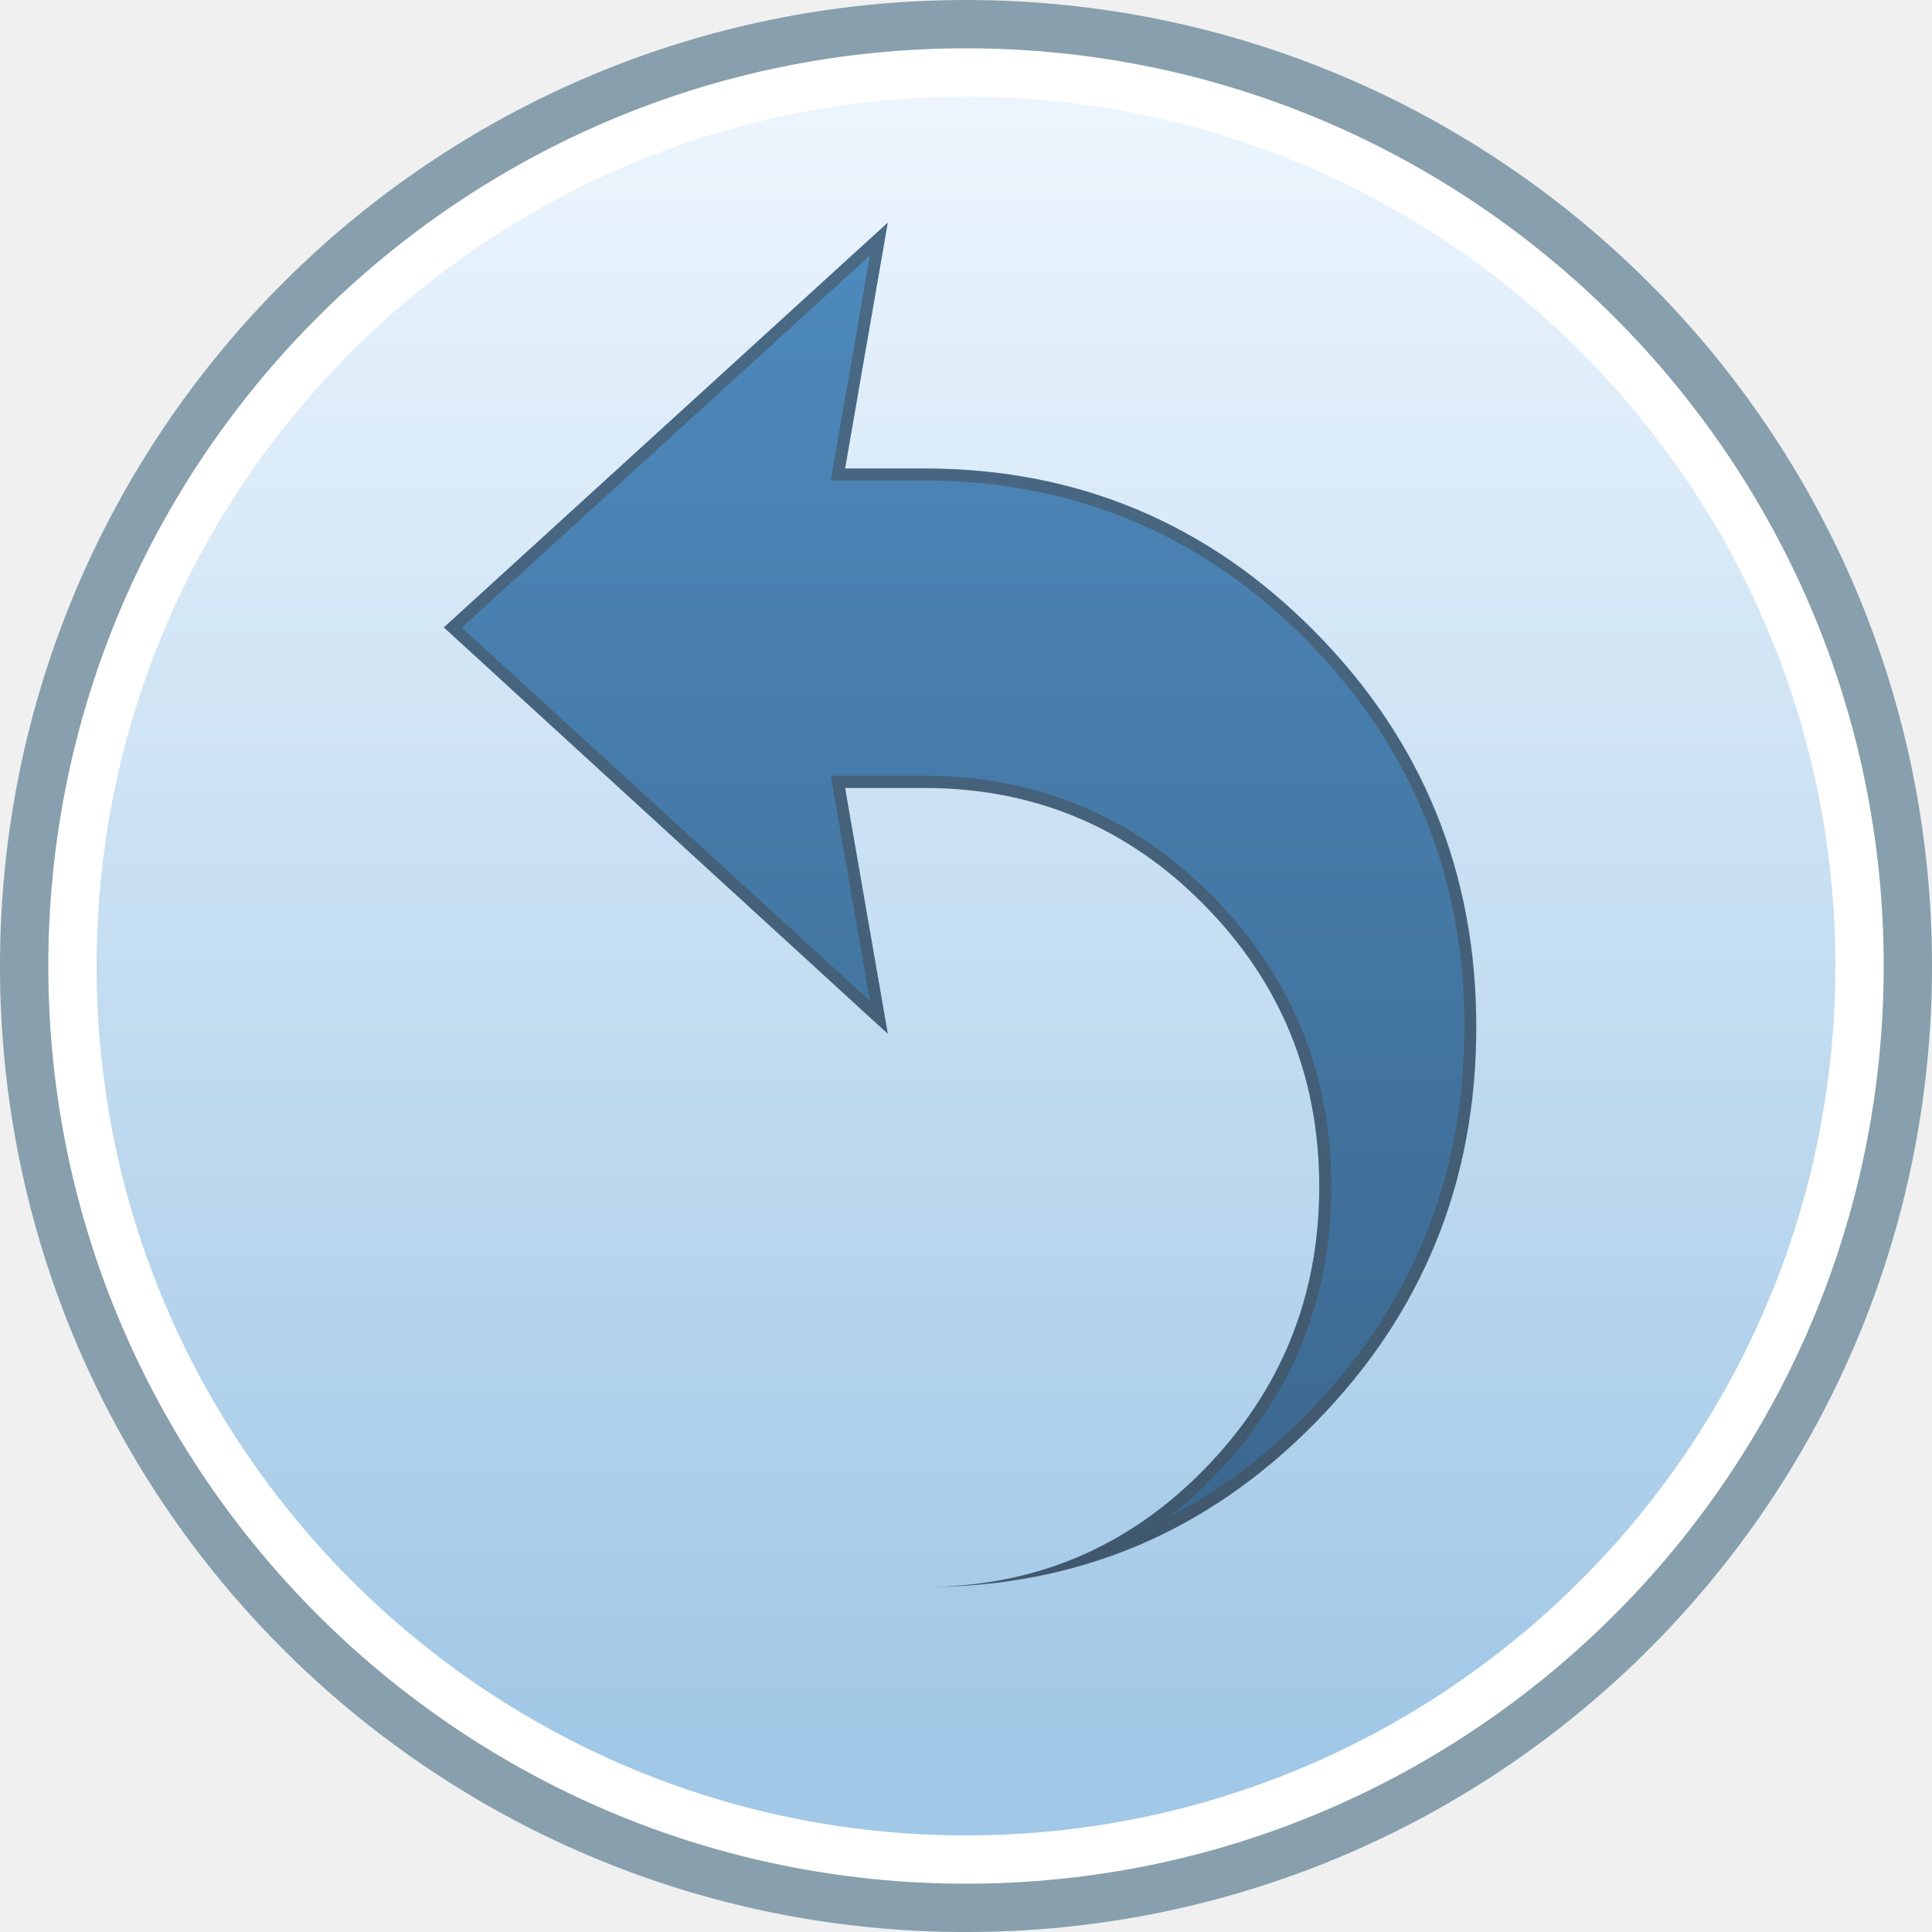
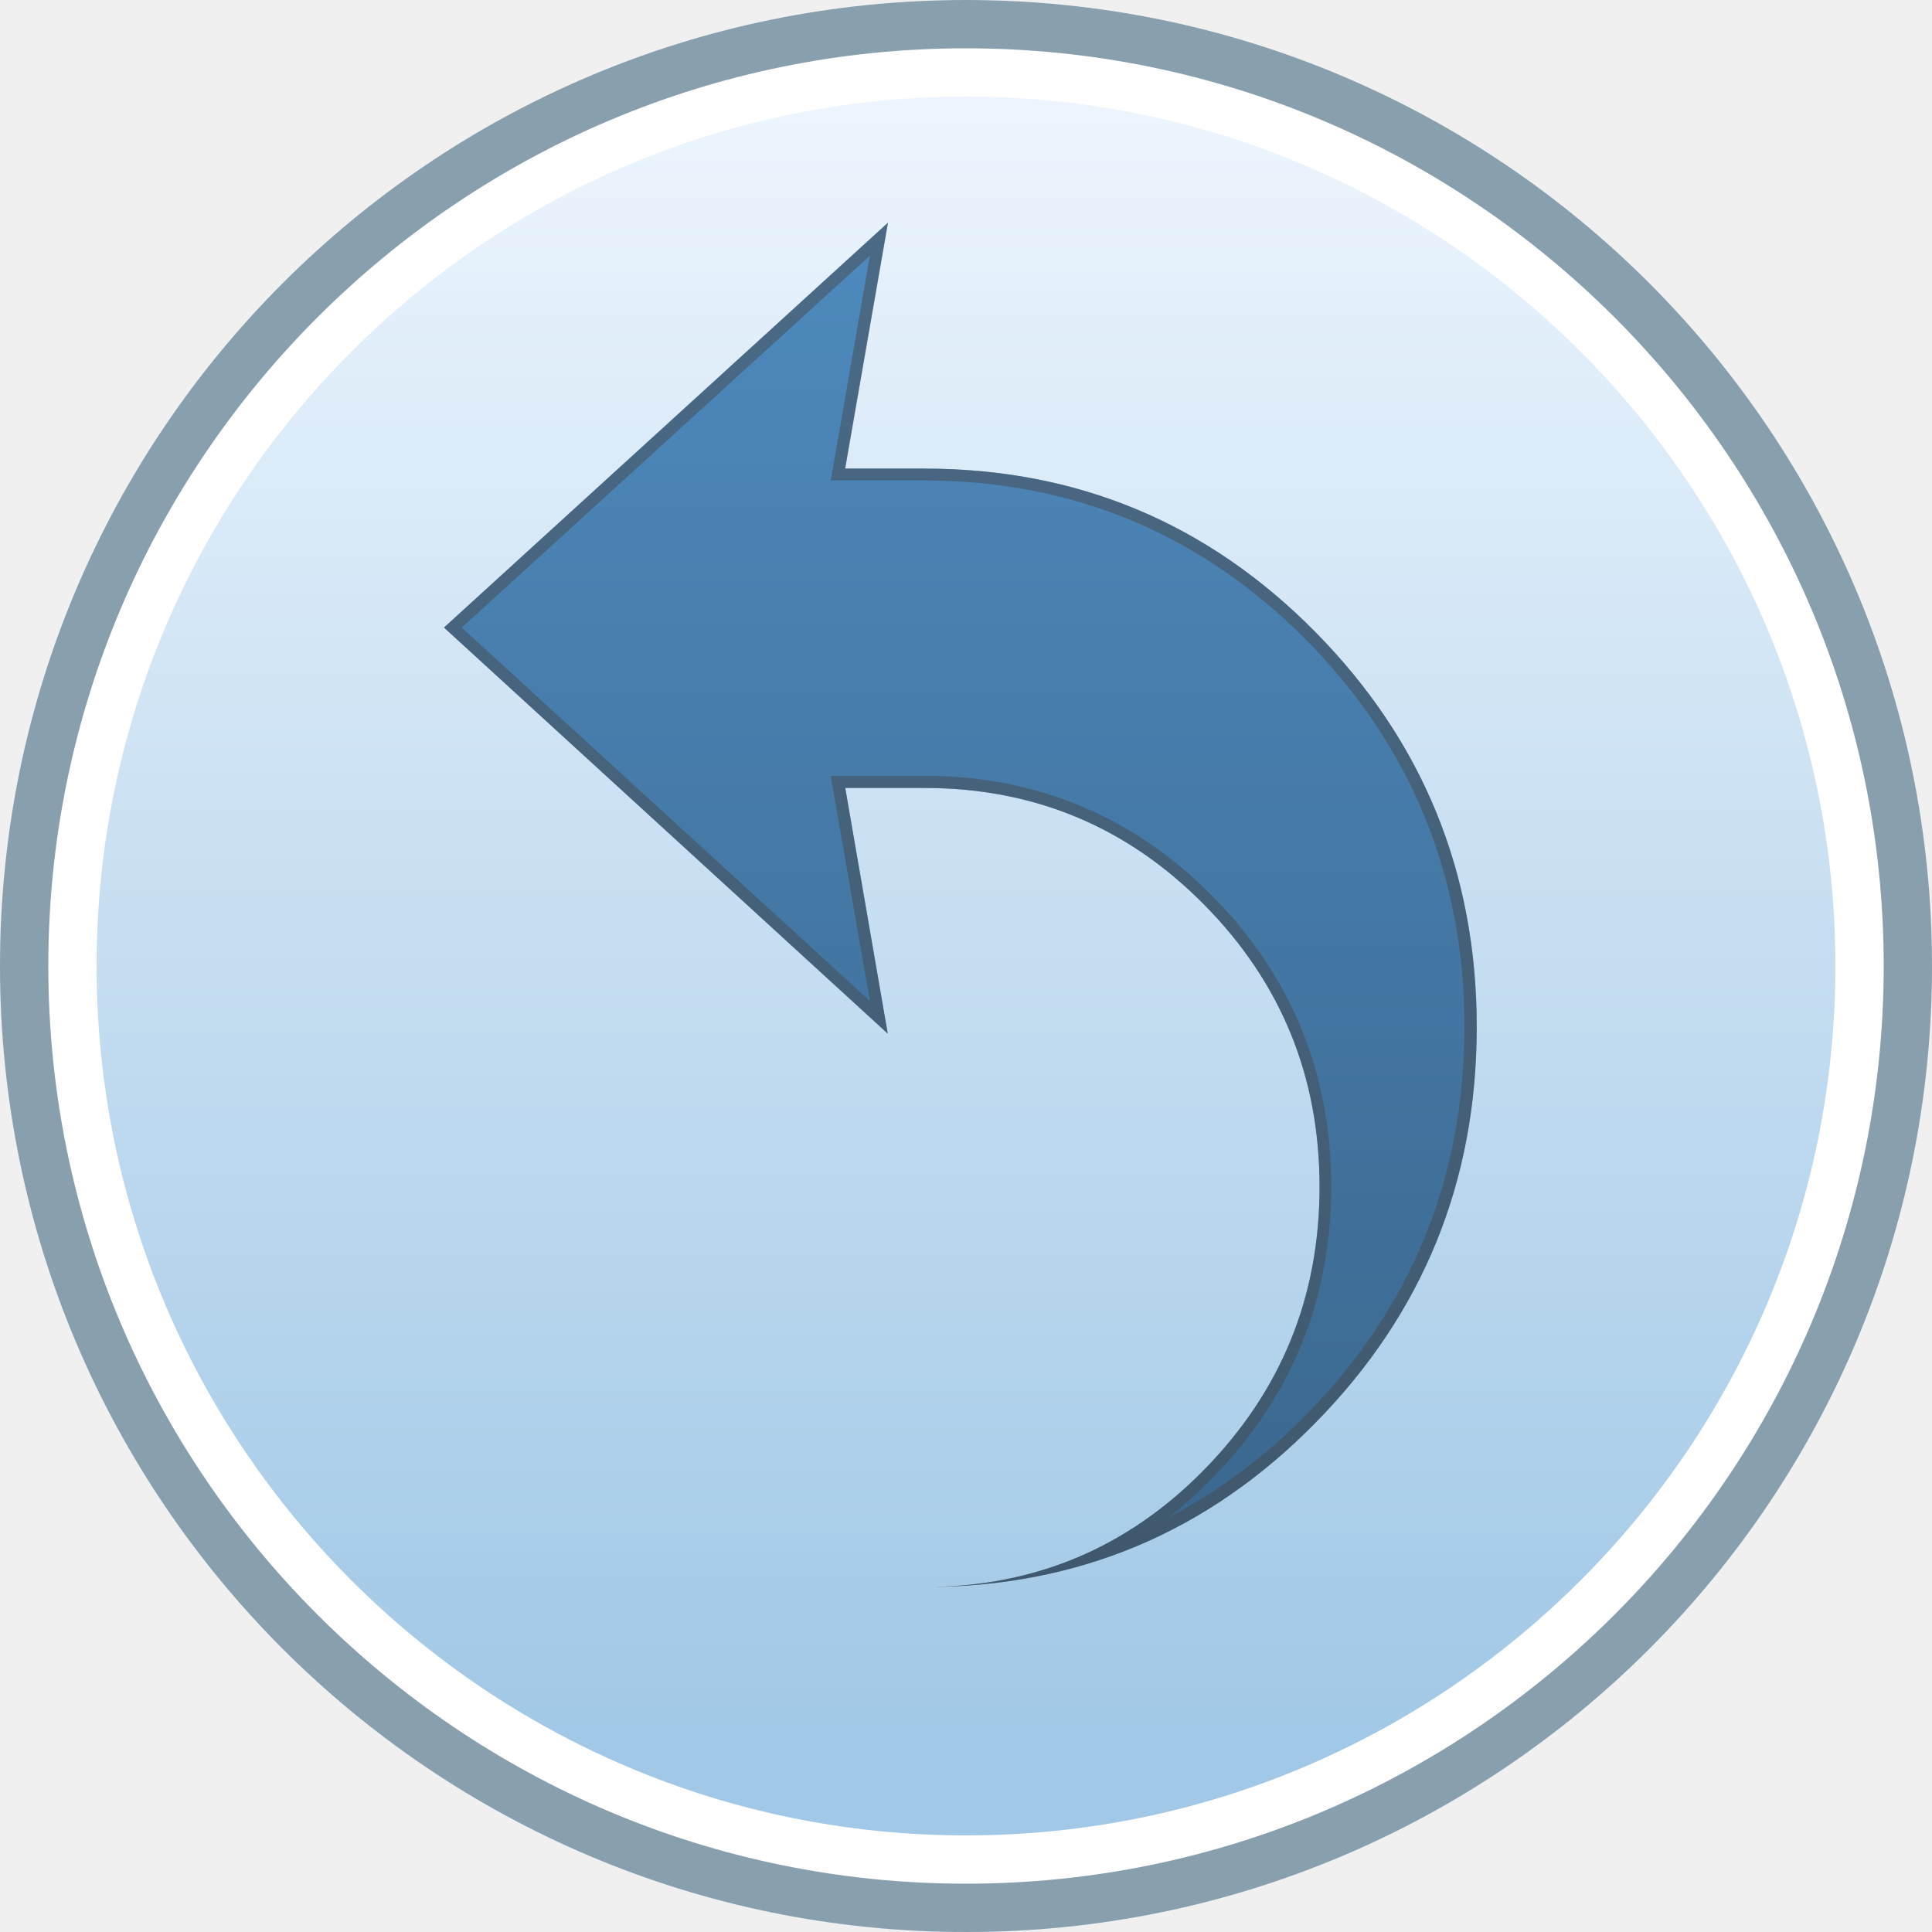
<svg xmlns="http://www.w3.org/2000/svg" width="20" height="20" viewBox="0 0 20 20">
  <g>
    <linearGradient id="a" gradientUnits="userSpaceOnUse" x1="9.999" x2="9.999" y2="20">
      <stop offset="0" stop-color="#F1F8FF" />
      <stop offset=".9" stop-color="#A1C8E6" />
    </linearGradient>
    <circle cx="10" cy="10" r="10" fill="url(#a)" />
-     <path d="M10 1c4.963 0 9 4.038 9 9 0 4.963-4.037 9-9 9s-9-4.037-9-9c0-4.962 4.037-9 9-9m0-1C4.477 0 0 4.476 0 10c0 5.523 4.477 10 10 10 5.522 0 10-4.477 10-10 0-5.524-4.478-10-10-10z" fill="#fff" />
-     <path d="M10 .5c5.238 0 9.5 4.262 9.5 9.5s-4.262 9.5-9.5 9.5S.5 15.238.5 10 4.762.5 10 .5m0-.5C4.477 0 0 4.476 0 10c0 5.523 4.477 10 10 10 5.522 0 10-4.477 10-10 0-5.524-4.478-10-10-10z" fill="#6A8799" opacity=".8" />
-     <linearGradient id="b" gradientUnits="userSpaceOnUse" x1="9.94" y1="2.305" x2="9.94" y2="16.428">
+     <path d="M10 1c4.963 0 9 4.038 9 9 0 4.963-4.037 9-9 9s-9-4.037-9-9c0-4.962 4.037-9 9-9m0-1C4.477 0 0 4.477 0 10c0 5.524 4.477 10 10 10s10-4.476 10-10c0-5.523-4.477-10-10-10z" fill="#fff" />
+     <path d="M10 .5c5.238 0 9.5 4.262 9.5 9.5s-4.262 9.5-9.5 9.5S.5 15.238.5 10 4.762.5 10 .5m0-.5C4.477 0 0 4.477 0 10c0 5.524 4.477 10 10 10s10-4.476 10-10c0-5.523-4.477-10-10-10z" fill="#6A8799" opacity=".8" />
+     <linearGradient id="b" gradientUnits="userSpaceOnUse" x1="9.94" y1="2.306" x2="9.94" y2="16.428">
      <stop offset="0" stop-color="#4E8ABE" />
      <stop offset="1" stop-color="#3A668C" />
    </linearGradient>
-     <path d="M9.57 4.85h-.822l.442-2.545-4.595 4.19L9.19 10.7l-.442-2.544h.82c1.134 0 2.1.402 2.895 1.208.796.805 1.194 1.778 1.194 2.92s-.398 2.117-1.194 2.93c-.796.81-1.76 1.214-2.894 1.214 1.582 0 2.93-.566 4.043-1.698 1.113-1.13 1.67-2.497 1.67-4.1 0-1.6-.557-2.964-1.67-4.09C12.5 5.414 11.15 4.85 9.57 4.85z" fill="url(#b)" />
-     <path d="M9.005 2.644l-.38 2.185-.025.145h.968c1.54 0 2.872.556 3.957 1.653s1.635 2.444 1.635 4.003c0 1.562-.55 2.91-1.635 4.012-.438.445-.917.802-1.433 1.068.16-.123.312-.26.46-.41.816-.832 1.23-1.847 1.23-3.017s-.414-2.18-1.23-3.007c-.816-.827-1.82-1.246-2.983-1.246H8.6l.025.146.38 2.185L4.78 6.497l4.225-3.852m.185-.34l-4.595 4.19 4.595 4.207-.442-2.544h.82c1.134 0 2.1.402 2.895 1.208.796.805 1.194 1.778 1.194 2.92s-.398 2.117-1.194 2.93c-.796.81-1.76 1.214-2.894 1.214 1.582 0 2.93-.566 4.043-1.698 1.113-1.13 1.67-2.497 1.67-4.1 0-1.6-.557-2.964-1.67-4.09C12.5 5.414 11.15 4.85 9.57 4.85h-.822l.442-2.545z" fill="#45494D" opacity=".5" />
+     <path d="M9.568 4.85h-.82l.443-2.544-4.595 4.19L9.19 10.7 8.75 8.157h.82c1.135 0 2.1.402 2.895 1.208.797.805 1.195 1.78 1.195 2.92 0 1.142-.398 2.117-1.195 2.93-.795.81-1.76 1.214-2.895 1.214 1.584 0 2.932-.565 4.045-1.698 1.113-1.13 1.672-2.497 1.672-4.1 0-1.6-.56-2.964-1.672-4.09s-2.46-1.69-4.045-1.69z" fill="url(#b)" />
+     <path d="M9.005 2.645l-.38 2.184-.025.145h.968c1.54 0 2.87.556 3.956 1.653 1.085 1.098 1.636 2.444 1.636 4.003 0 1.56-.55 2.91-1.636 4.012-.438.446-.917.803-1.435 1.07.16-.124.313-.26.46-.41.818-.833 1.232-1.848 1.232-3.018 0-1.17-.414-2.183-1.23-3.008-.816-.826-1.82-1.245-2.984-1.245H8.6l.025.147.38 2.184L4.78 6.497l4.225-3.85m.186-.34l-4.595 4.19L9.19 10.7 8.75 8.157h.82c1.135 0 2.1.402 2.895 1.208.797.805 1.195 1.78 1.195 2.92 0 1.142-.398 2.117-1.195 2.93-.795.81-1.76 1.214-2.895 1.214 1.584 0 2.932-.565 4.045-1.698 1.113-1.13 1.672-2.497 1.672-4.1 0-1.6-.56-2.964-1.672-4.09s-2.46-1.69-4.045-1.69h-.82l.443-2.544z" fill="#45494D" opacity=".5" />
  </g>
</svg>
